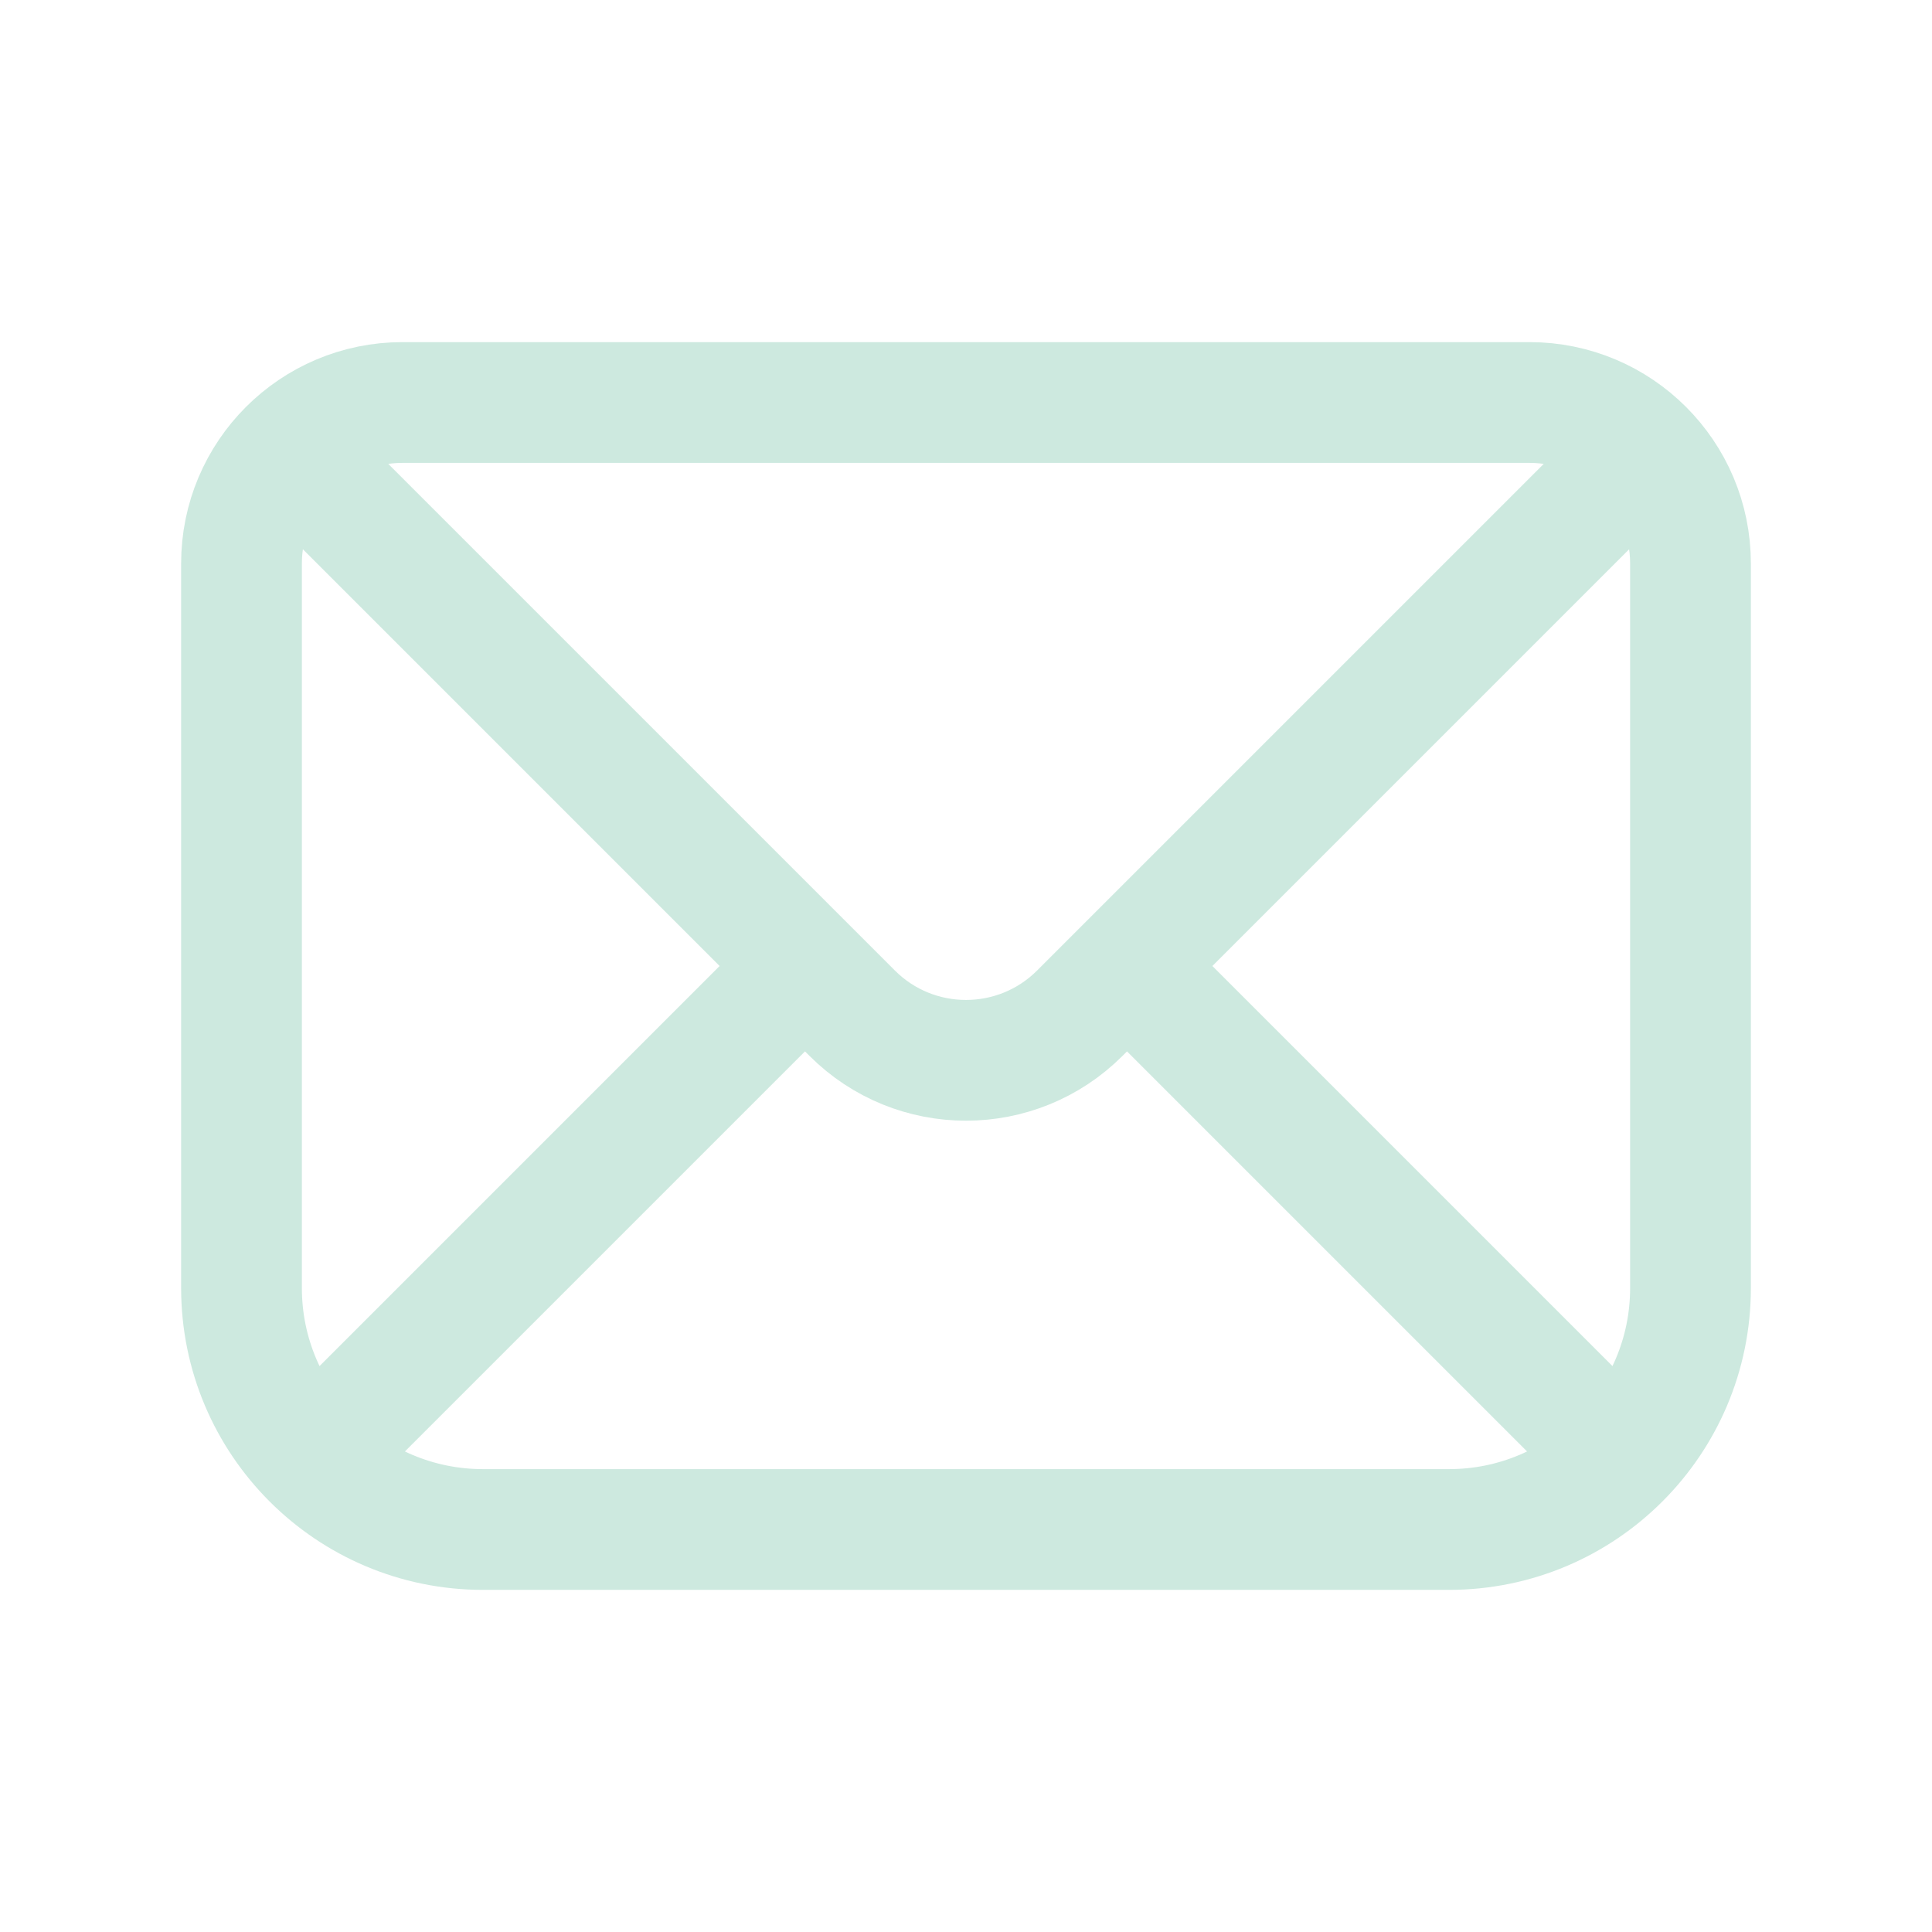
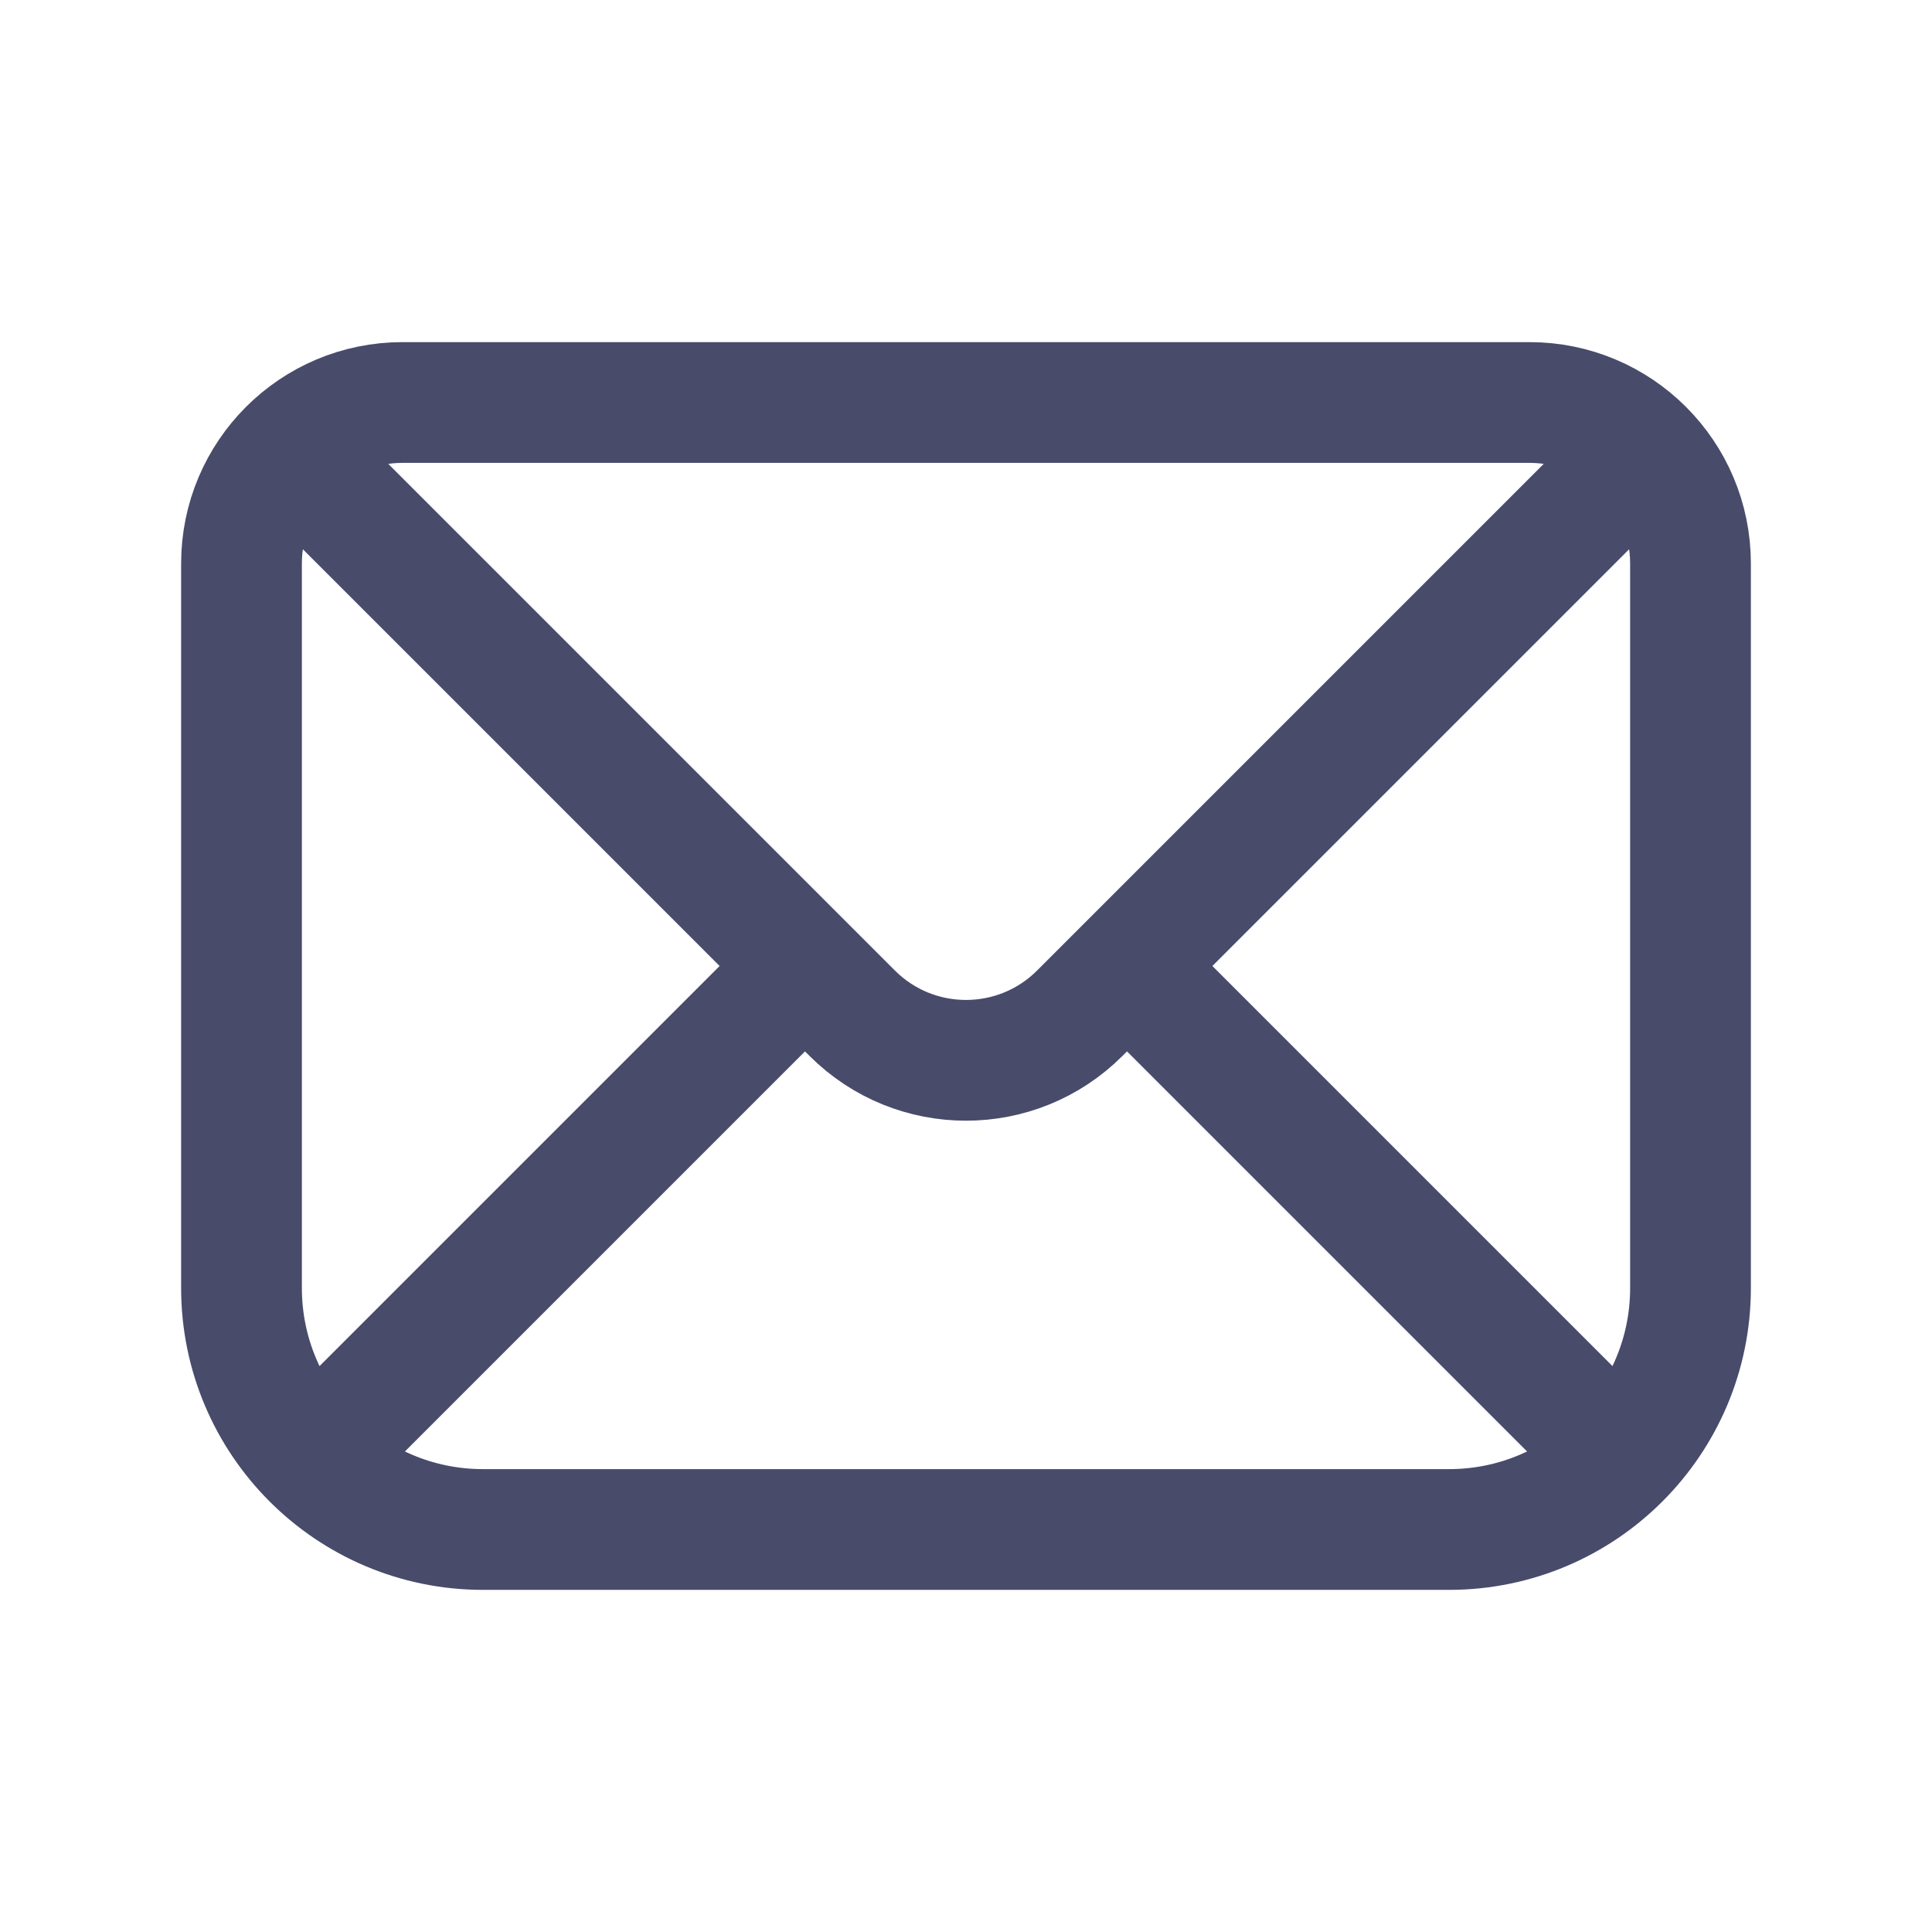
<svg xmlns="http://www.w3.org/2000/svg" width="24" height="24" viewBox="0 0 24 24" fill="none">
-   <path d="M4 6L10 12M20 6L14 12M10 12L10.586 12.586C11.367 13.367 12.633 13.367 13.414 12.586L14 12M10 12L3.879 18.121M14 12L20.121 18.121M20.121 18.121C20.664 17.578 21 16.828 21 16V7C21 5.895 20.105 5 19 5H5C3.895 5 3 5.895 3 7V16C3 16.828 3.336 17.578 3.879 18.121M20.121 18.121C19.578 18.664 18.828 19 18 19H6C5.172 19 4.422 18.664 3.879 18.121" stroke="#CDE9DF" stroke-width="1.5" stroke-linecap="round" />
+   <path d="M4 6L10 12M20 6L14 12M10 12L10.586 12.586C11.367 13.367 12.633 13.367 13.414 12.586L14 12M10 12L3.879 18.121M14 12L20.121 18.121M20.121 18.121C20.664 17.578 21 16.828 21 16V7C21 5.895 20.105 5 19 5H5C3.895 5 3 5.895 3 7V16C3 16.828 3.336 17.578 3.879 18.121M20.121 18.121C19.578 18.664 18.828 19 18 19H6C5.172 19 4.422 18.664 3.879 18.121" stroke="#484b6a" stroke-width="1.5" stroke-linecap="round" />
</svg>
